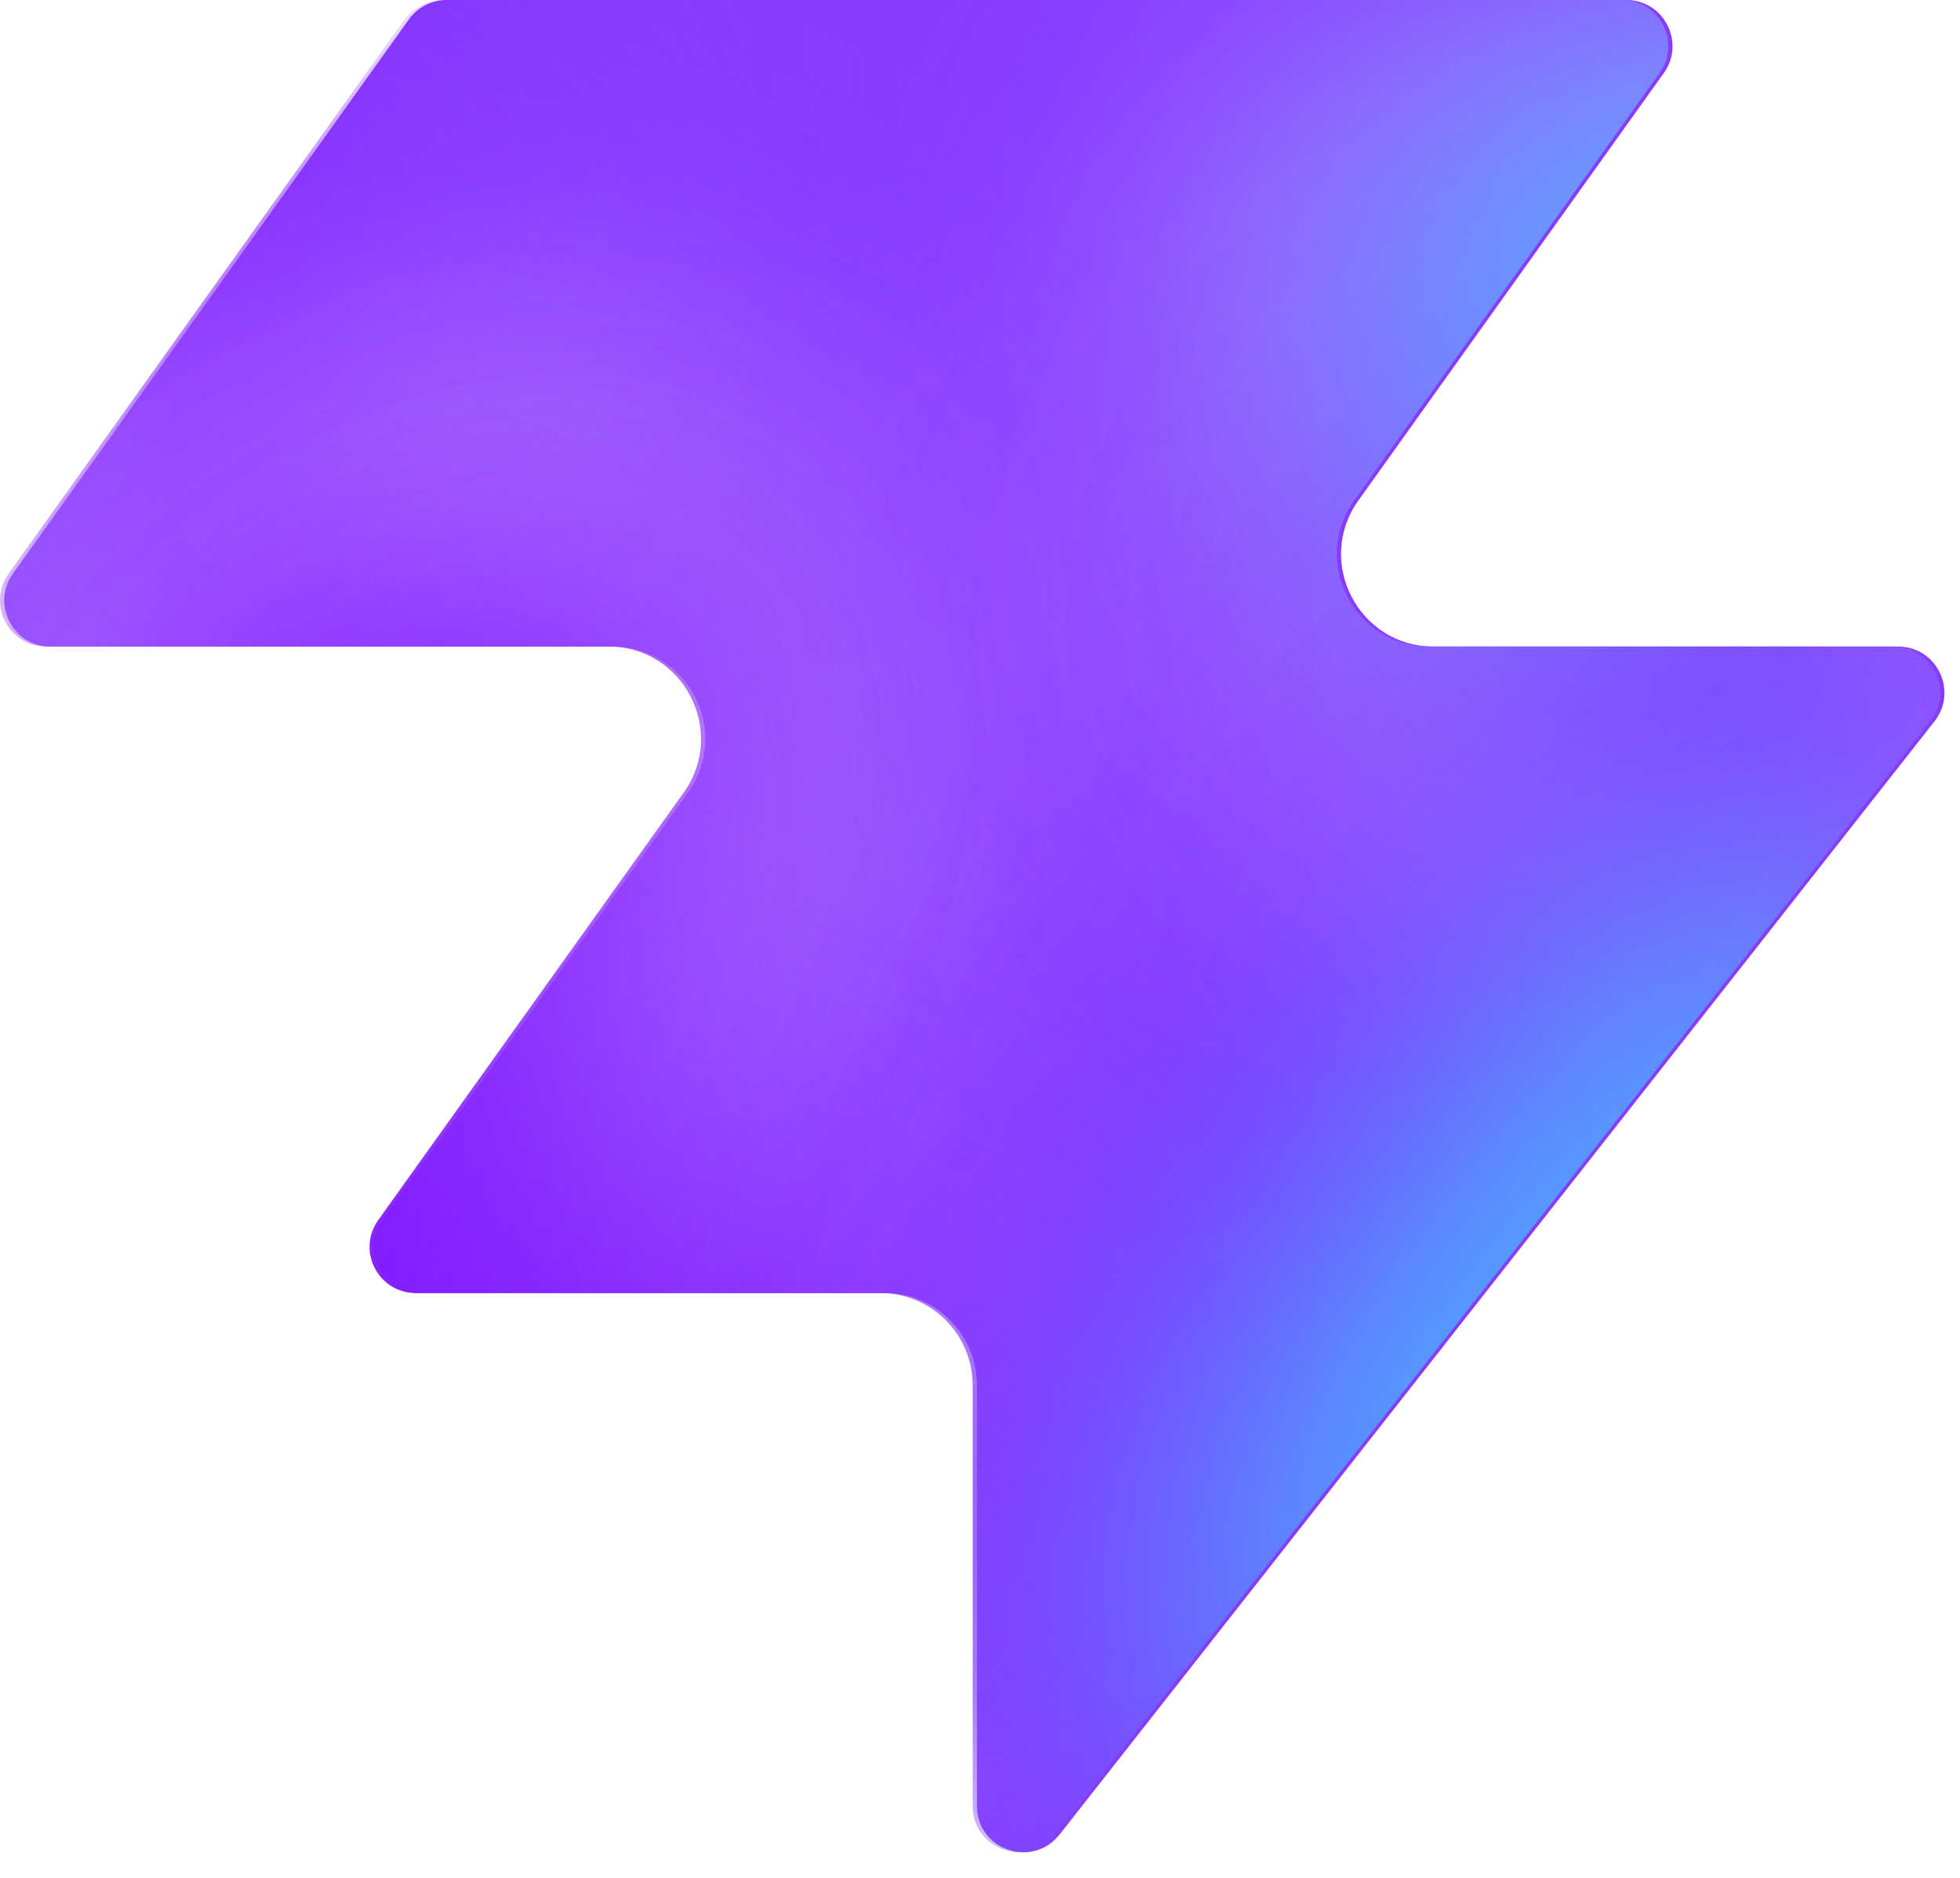
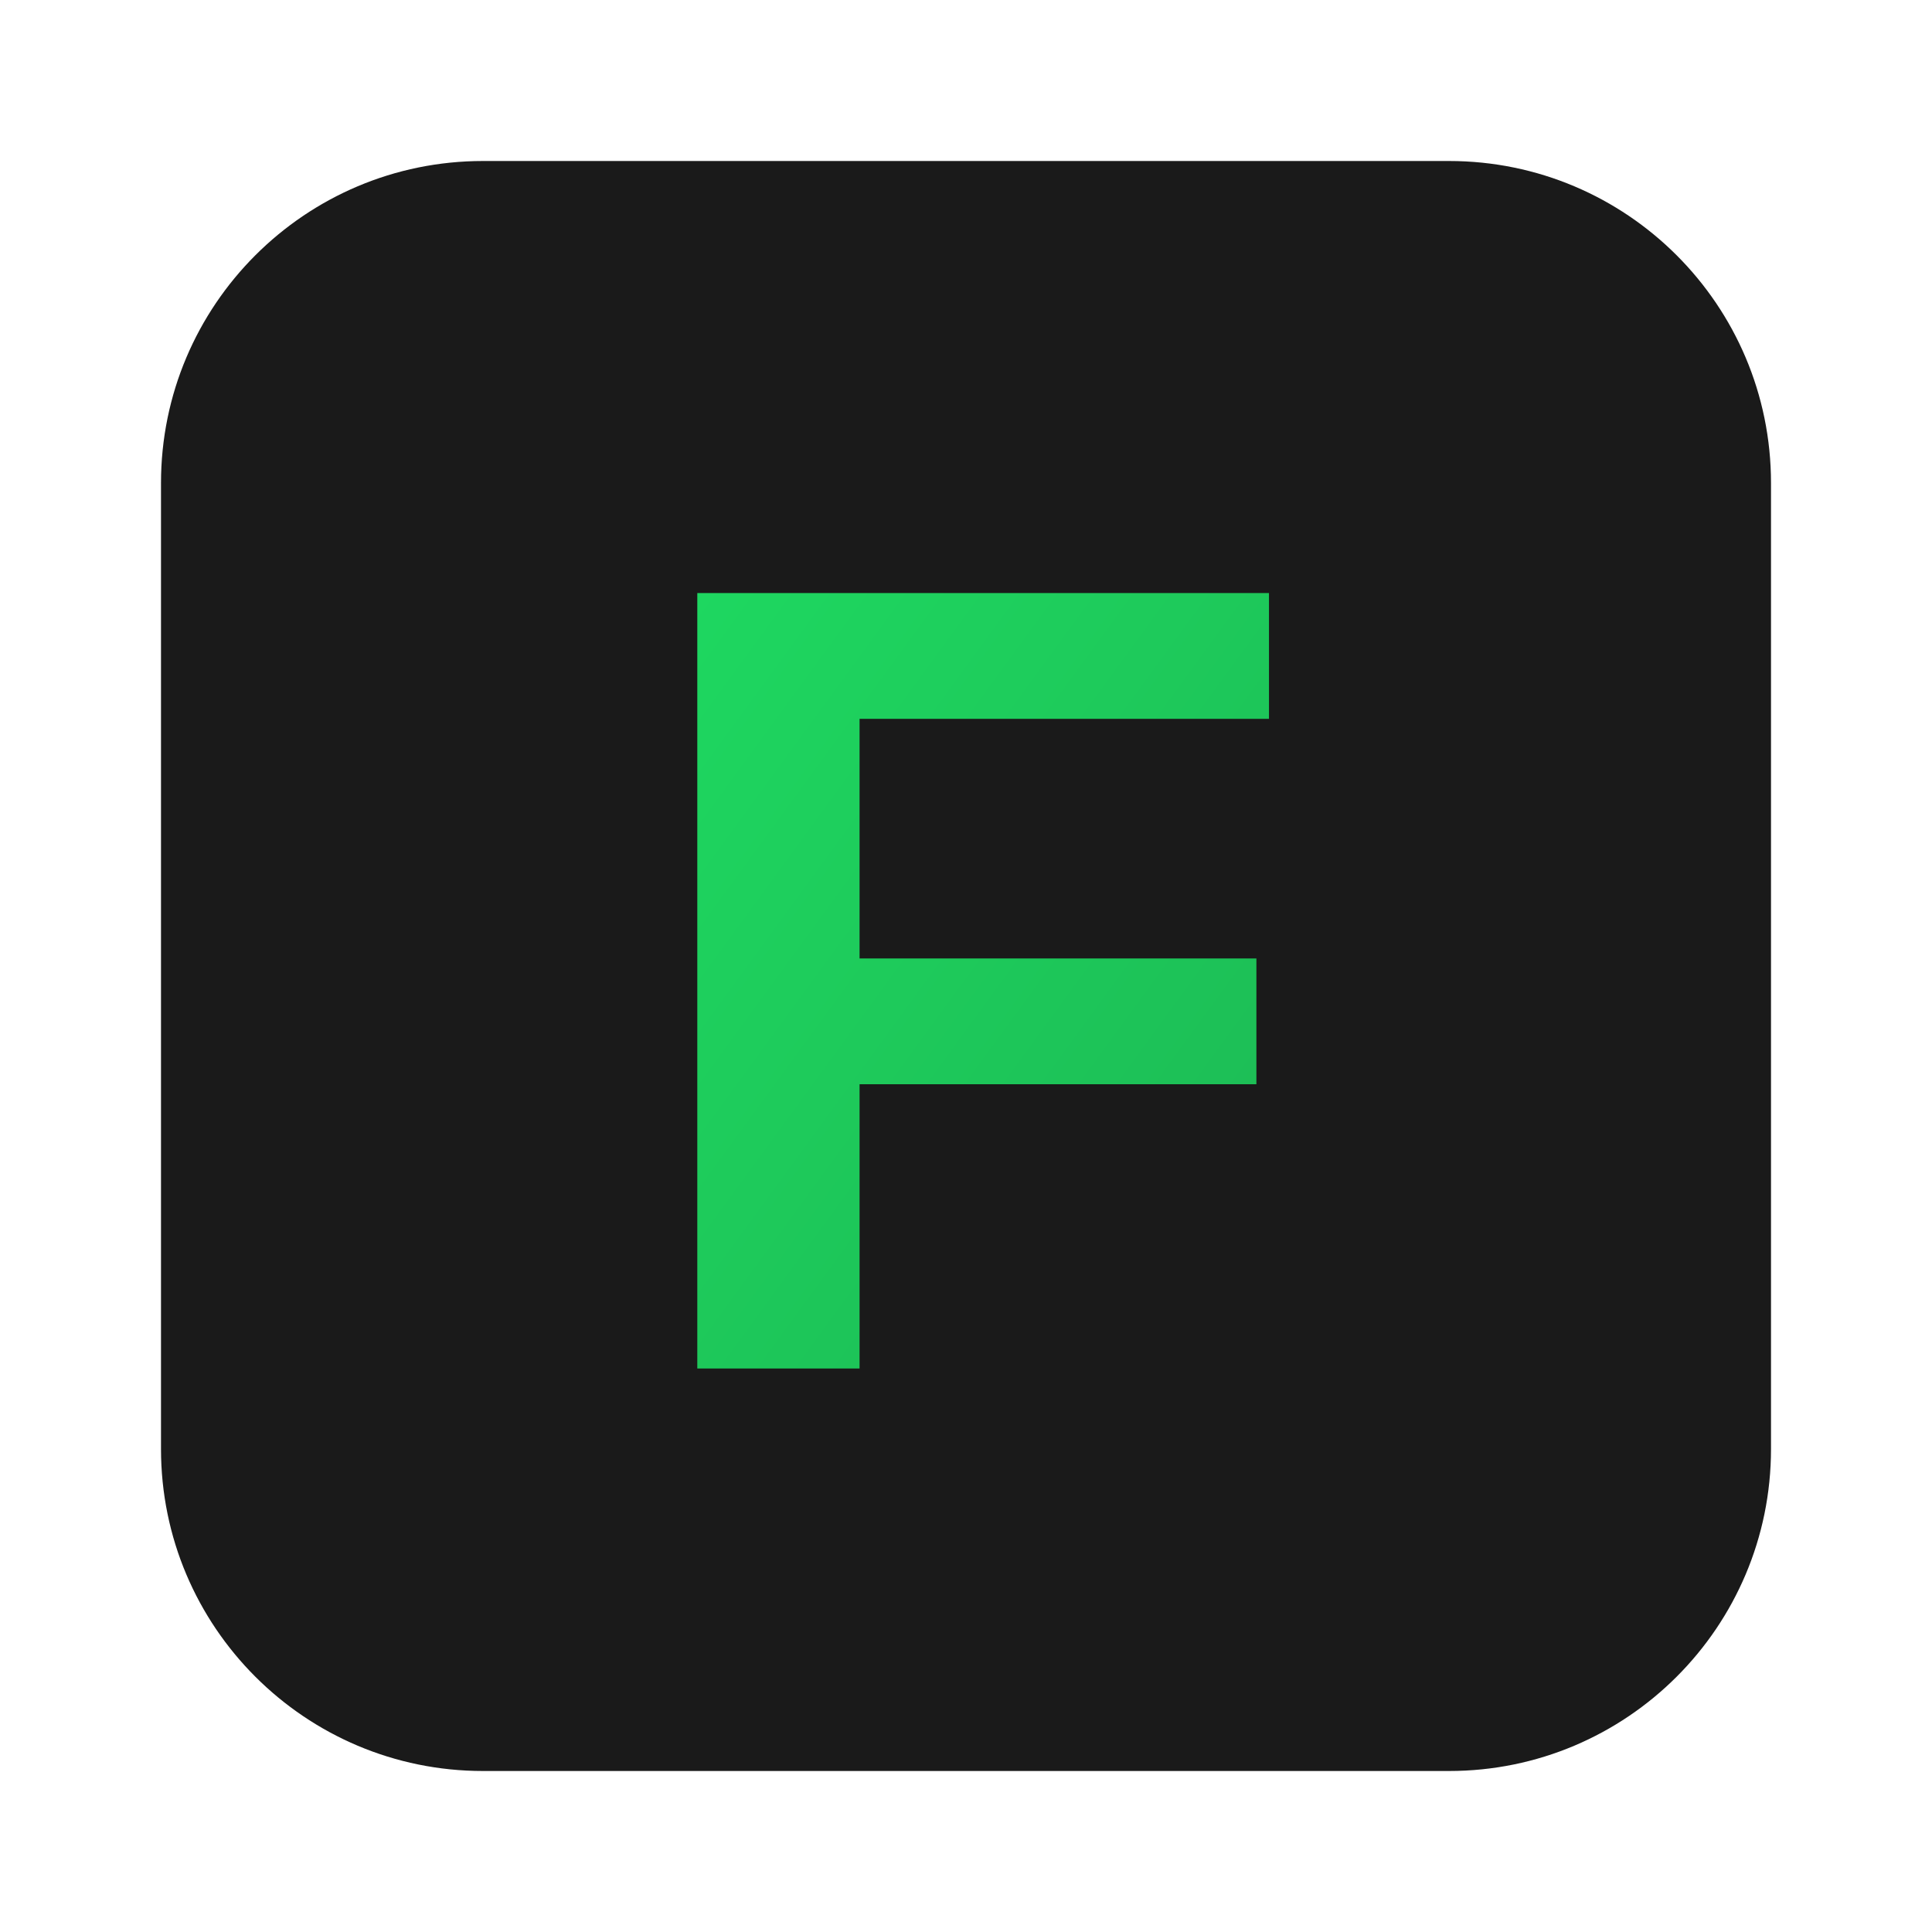
- <svg xmlns="http://www.w3.org/2000/svg" width="48" height="46" fill="none" viewBox="0 0 48 46">
-   <path fill="#863bff" d="M25.946 44.938c-.664.845-2.021.375-2.021-.698V33.937a2.26 2.26 0 0 0-2.262-2.262H10.287c-.92 0-1.456-1.04-.92-1.788l7.48-10.471c1.07-1.497 0-3.578-1.842-3.578H1.237c-.92 0-1.456-1.04-.92-1.788L10.013.474c.214-.297.556-.474.92-.474h28.894c.92 0 1.456 1.04.92 1.788l-7.48 10.471c-1.07 1.498 0 3.579 1.842 3.579h11.377c.943 0 1.473 1.088.89 1.83L25.947 44.94z" style="fill:#863bff;fill:color(display-p3 .525 .23 1);fill-opacity:1" />
-   <mask id="a" width="48" height="46" x="0" y="0" maskUnits="userSpaceOnUse" style="mask-type:alpha">
-     <path fill="#000" d="M25.842 44.938c-.664.844-2.021.375-2.021-.698V33.937a2.26 2.26 0 0 0-2.262-2.262H10.183c-.92 0-1.456-1.04-.92-1.788l7.48-10.471c1.07-1.498 0-3.579-1.842-3.579H1.133c-.92 0-1.456-1.04-.92-1.787L9.91.473c.214-.297.556-.474.92-.474h28.894c.92 0 1.456 1.04.92 1.788l-7.48 10.471c-1.07 1.498 0 3.578 1.842 3.578h11.377c.943 0 1.473 1.088.89 1.832L25.843 44.94z" style="fill:#000;fill-opacity:1" />
-   </mask>
-   <g mask="url(#a)">
-     <g filter="url(#b)">
-       <ellipse cx="5.508" cy="14.704" fill="#ede6ff" rx="5.508" ry="14.704" style="fill:#ede6ff;fill:color(display-p3 .927 .903 1);fill-opacity:1" transform="matrix(.00324 1 1 -.00324 -4.47 31.516)" />
-     </g>
-     <g filter="url(#c)">
-       <ellipse cx="10.399" cy="29.851" fill="#ede6ff" rx="10.399" ry="29.851" style="fill:#ede6ff;fill:color(display-p3 .927 .903 1);fill-opacity:1" transform="matrix(.00324 1 1 -.00324 -39.328 7.883)" />
-     </g>
-     <g filter="url(#d)">
-       <ellipse cx="5.508" cy="30.487" fill="#7e14ff" rx="5.508" ry="30.487" style="fill:#7e14ff;fill:color(display-p3 .492 .077 1);fill-opacity:1" transform="rotate(89.814 -25.913 -14.639)scale(1 -1)" />
-     </g>
-     <g filter="url(#e)">
-       <ellipse cx="5.508" cy="30.599" fill="#7e14ff" rx="5.508" ry="30.599" style="fill:#7e14ff;fill:color(display-p3 .492 .077 1);fill-opacity:1" transform="rotate(89.814 -32.644 -3.334)scale(1 -1)" />
-     </g>
-     <g filter="url(#f)">
-       <ellipse cx="5.508" cy="30.599" fill="#7e14ff" rx="5.508" ry="30.599" style="fill:#7e14ff;fill:color(display-p3 .492 .077 1);fill-opacity:1" transform="matrix(.00324 1 1 -.00324 -34.34 30.47)" />
-     </g>
-     <g filter="url(#g)">
-       <ellipse cx="14.072" cy="22.078" fill="#ede6ff" rx="14.072" ry="22.078" style="fill:#ede6ff;fill:color(display-p3 .927 .903 1);fill-opacity:1" transform="rotate(93.35 24.506 48.493)scale(-1 1)" />
-     </g>
-     <g filter="url(#h)">
-       <ellipse cx="3.47" cy="21.501" fill="#7e14ff" rx="3.47" ry="21.501" style="fill:#7e14ff;fill:color(display-p3 .492 .077 1);fill-opacity:1" transform="rotate(89.009 28.708 47.59)scale(-1 1)" />
-     </g>
-     <g filter="url(#i)">
-       <ellipse cx="3.47" cy="21.501" fill="#7e14ff" rx="3.47" ry="21.501" style="fill:#7e14ff;fill:color(display-p3 .492 .077 1);fill-opacity:1" transform="rotate(89.009 28.708 47.59)scale(-1 1)" />
-     </g>
-     <g filter="url(#j)">
-       <ellipse cx=".387" cy="8.972" fill="#7e14ff" rx="4.407" ry="29.108" style="fill:#7e14ff;fill:color(display-p3 .492 .077 1);fill-opacity:1" transform="rotate(39.51 .387 8.972)" />
-     </g>
-     <g filter="url(#k)">
-       <ellipse cx="47.523" cy="-6.092" fill="#7e14ff" rx="4.407" ry="29.108" style="fill:#7e14ff;fill:color(display-p3 .492 .077 1);fill-opacity:1" transform="rotate(37.892 47.523 -6.092)" />
-     </g>
-     <g filter="url(#l)">
-       <ellipse cx="41.412" cy="6.333" fill="#47bfff" rx="5.971" ry="9.665" style="fill:#47bfff;fill:color(display-p3 .28 .748 1);fill-opacity:1" transform="rotate(37.892 41.412 6.333)" />
-     </g>
-     <g filter="url(#m)">
-       <ellipse cx="-1.879" cy="38.332" fill="#7e14ff" rx="4.407" ry="29.108" style="fill:#7e14ff;fill:color(display-p3 .492 .077 1);fill-opacity:1" transform="rotate(37.892 -1.88 38.332)" />
-     </g>
-     <g filter="url(#n)">
-       <ellipse cx="-1.879" cy="38.332" fill="#7e14ff" rx="4.407" ry="29.108" style="fill:#7e14ff;fill:color(display-p3 .492 .077 1);fill-opacity:1" transform="rotate(37.892 -1.88 38.332)" />
-     </g>
-     <g filter="url(#o)">
-       <ellipse cx="35.651" cy="29.907" fill="#7e14ff" rx="4.407" ry="29.108" style="fill:#7e14ff;fill:color(display-p3 .492 .077 1);fill-opacity:1" transform="rotate(37.892 35.651 29.907)" />
-     </g>
-     <g filter="url(#p)">
-       <ellipse cx="38.418" cy="32.4" fill="#47bfff" rx="5.971" ry="15.297" style="fill:#47bfff;fill:color(display-p3 .28 .748 1);fill-opacity:1" transform="rotate(37.892 38.418 32.4)" />
-     </g>
-   </g>
+ <svg xmlns="http://www.w3.org/2000/svg" width="48" height="48" viewBox="0 0 48 48">
  <defs>
-     <filter id="b" width="60.045" height="41.654" x="-19.77" y="16.149" color-interpolation-filters="sRGB" filterUnits="userSpaceOnUse">
-       <feFlood flood-opacity="0" result="BackgroundImageFix" />
-       <feBlend in="SourceGraphic" in2="BackgroundImageFix" result="shape" />
-       <feGaussianBlur result="effect1_foregroundBlur_2002_17158" stdDeviation="7.659" />
-     </filter>
-     <filter id="c" width="90.34" height="51.437" x="-54.613" y="-7.533" color-interpolation-filters="sRGB" filterUnits="userSpaceOnUse">
-       <feFlood flood-opacity="0" result="BackgroundImageFix" />
-       <feBlend in="SourceGraphic" in2="BackgroundImageFix" result="shape" />
-       <feGaussianBlur result="effect1_foregroundBlur_2002_17158" stdDeviation="7.659" />
-     </filter>
-     <filter id="d" width="79.355" height="29.4" x="-49.64" y="2.03" color-interpolation-filters="sRGB" filterUnits="userSpaceOnUse">
-       <feFlood flood-opacity="0" result="BackgroundImageFix" />
-       <feBlend in="SourceGraphic" in2="BackgroundImageFix" result="shape" />
-       <feGaussianBlur result="effect1_foregroundBlur_2002_17158" stdDeviation="4.596" />
-     </filter>
-     <filter id="e" width="79.579" height="29.4" x="-45.045" y="20.029" color-interpolation-filters="sRGB" filterUnits="userSpaceOnUse">
-       <feFlood flood-opacity="0" result="BackgroundImageFix" />
-       <feBlend in="SourceGraphic" in2="BackgroundImageFix" result="shape" />
-       <feGaussianBlur result="effect1_foregroundBlur_2002_17158" stdDeviation="4.596" />
-     </filter>
-     <filter id="f" width="79.579" height="29.4" x="-43.513" y="21.178" color-interpolation-filters="sRGB" filterUnits="userSpaceOnUse">
-       <feFlood flood-opacity="0" result="BackgroundImageFix" />
-       <feBlend in="SourceGraphic" in2="BackgroundImageFix" result="shape" />
-       <feGaussianBlur result="effect1_foregroundBlur_2002_17158" stdDeviation="4.596" />
-     </filter>
-     <filter id="g" width="74.749" height="58.852" x="15.756" y="-17.901" color-interpolation-filters="sRGB" filterUnits="userSpaceOnUse">
-       <feFlood flood-opacity="0" result="BackgroundImageFix" />
-       <feBlend in="SourceGraphic" in2="BackgroundImageFix" result="shape" />
-       <feGaussianBlur result="effect1_foregroundBlur_2002_17158" stdDeviation="7.659" />
-     </filter>
-     <filter id="h" width="61.377" height="25.362" x="23.548" y="2.284" color-interpolation-filters="sRGB" filterUnits="userSpaceOnUse">
-       <feFlood flood-opacity="0" result="BackgroundImageFix" />
-       <feBlend in="SourceGraphic" in2="BackgroundImageFix" result="shape" />
-       <feGaussianBlur result="effect1_foregroundBlur_2002_17158" stdDeviation="4.596" />
-     </filter>
-     <filter id="i" width="61.377" height="25.362" x="23.548" y="2.284" color-interpolation-filters="sRGB" filterUnits="userSpaceOnUse">
-       <feFlood flood-opacity="0" result="BackgroundImageFix" />
-       <feBlend in="SourceGraphic" in2="BackgroundImageFix" result="shape" />
-       <feGaussianBlur result="effect1_foregroundBlur_2002_17158" stdDeviation="4.596" />
-     </filter>
-     <filter id="j" width="56.045" height="63.649" x="-27.636" y="-22.853" color-interpolation-filters="sRGB" filterUnits="userSpaceOnUse">
-       <feFlood flood-opacity="0" result="BackgroundImageFix" />
-       <feBlend in="SourceGraphic" in2="BackgroundImageFix" result="shape" />
-       <feGaussianBlur result="effect1_foregroundBlur_2002_17158" stdDeviation="4.596" />
-     </filter>
-     <filter id="k" width="54.814" height="64.646" x="20.116" y="-38.415" color-interpolation-filters="sRGB" filterUnits="userSpaceOnUse">
-       <feFlood flood-opacity="0" result="BackgroundImageFix" />
-       <feBlend in="SourceGraphic" in2="BackgroundImageFix" result="shape" />
-       <feGaussianBlur result="effect1_foregroundBlur_2002_17158" stdDeviation="4.596" />
-     </filter>
-     <filter id="l" width="33.541" height="35.313" x="24.641" y="-11.323" color-interpolation-filters="sRGB" filterUnits="userSpaceOnUse">
-       <feFlood flood-opacity="0" result="BackgroundImageFix" />
-       <feBlend in="SourceGraphic" in2="BackgroundImageFix" result="shape" />
-       <feGaussianBlur result="effect1_foregroundBlur_2002_17158" stdDeviation="4.596" />
-     </filter>
-     <filter id="m" width="54.814" height="64.646" x="-29.286" y="6.009" color-interpolation-filters="sRGB" filterUnits="userSpaceOnUse">
-       <feFlood flood-opacity="0" result="BackgroundImageFix" />
-       <feBlend in="SourceGraphic" in2="BackgroundImageFix" result="shape" />
-       <feGaussianBlur result="effect1_foregroundBlur_2002_17158" stdDeviation="4.596" />
-     </filter>
-     <filter id="n" width="54.814" height="64.646" x="-29.286" y="6.009" color-interpolation-filters="sRGB" filterUnits="userSpaceOnUse">
-       <feFlood flood-opacity="0" result="BackgroundImageFix" />
-       <feBlend in="SourceGraphic" in2="BackgroundImageFix" result="shape" />
-       <feGaussianBlur result="effect1_foregroundBlur_2002_17158" stdDeviation="4.596" />
-     </filter>
-     <filter id="o" width="54.814" height="64.646" x="8.244" y="-2.416" color-interpolation-filters="sRGB" filterUnits="userSpaceOnUse">
-       <feFlood flood-opacity="0" result="BackgroundImageFix" />
-       <feBlend in="SourceGraphic" in2="BackgroundImageFix" result="shape" />
-       <feGaussianBlur result="effect1_foregroundBlur_2002_17158" stdDeviation="4.596" />
-     </filter>
-     <filter id="p" width="39.409" height="43.623" x="18.713" y="10.588" color-interpolation-filters="sRGB" filterUnits="userSpaceOnUse">
-       <feFlood flood-opacity="0" result="BackgroundImageFix" />
-       <feBlend in="SourceGraphic" in2="BackgroundImageFix" result="shape" />
-       <feGaussianBlur result="effect1_foregroundBlur_2002_17158" stdDeviation="4.596" />
-     </filter>
+     <linearGradient id="g" x1="0" y1="0" x2="1" y2="1">
+       <stop offset="0%" stop-color="#1ed760" />
+       <stop offset="100%" stop-color="#1DB954" />
+     </linearGradient>
  </defs>
+   <rect x="4" y="4" width="40" height="40" rx="8" fill="#1a1a1a" />
+   <text x="24" y="34" text-anchor="middle" font-family="Arial,Helvetica,sans-serif" font-size="28" font-weight="800" fill="url(#g)">F</text>
</svg>
